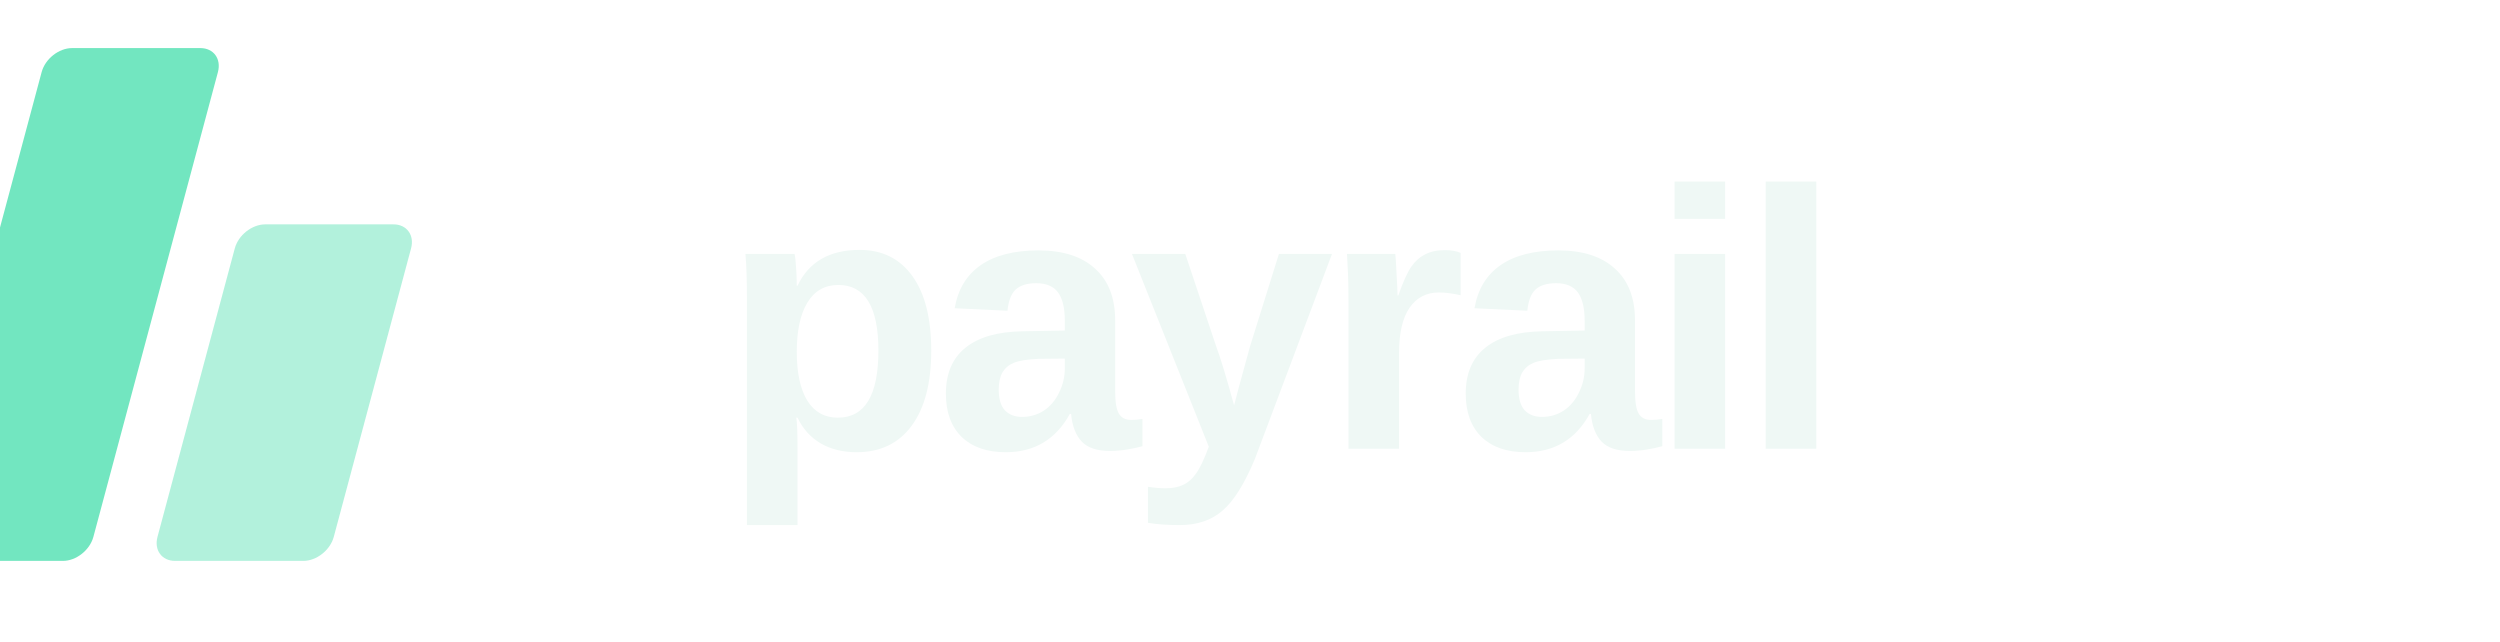
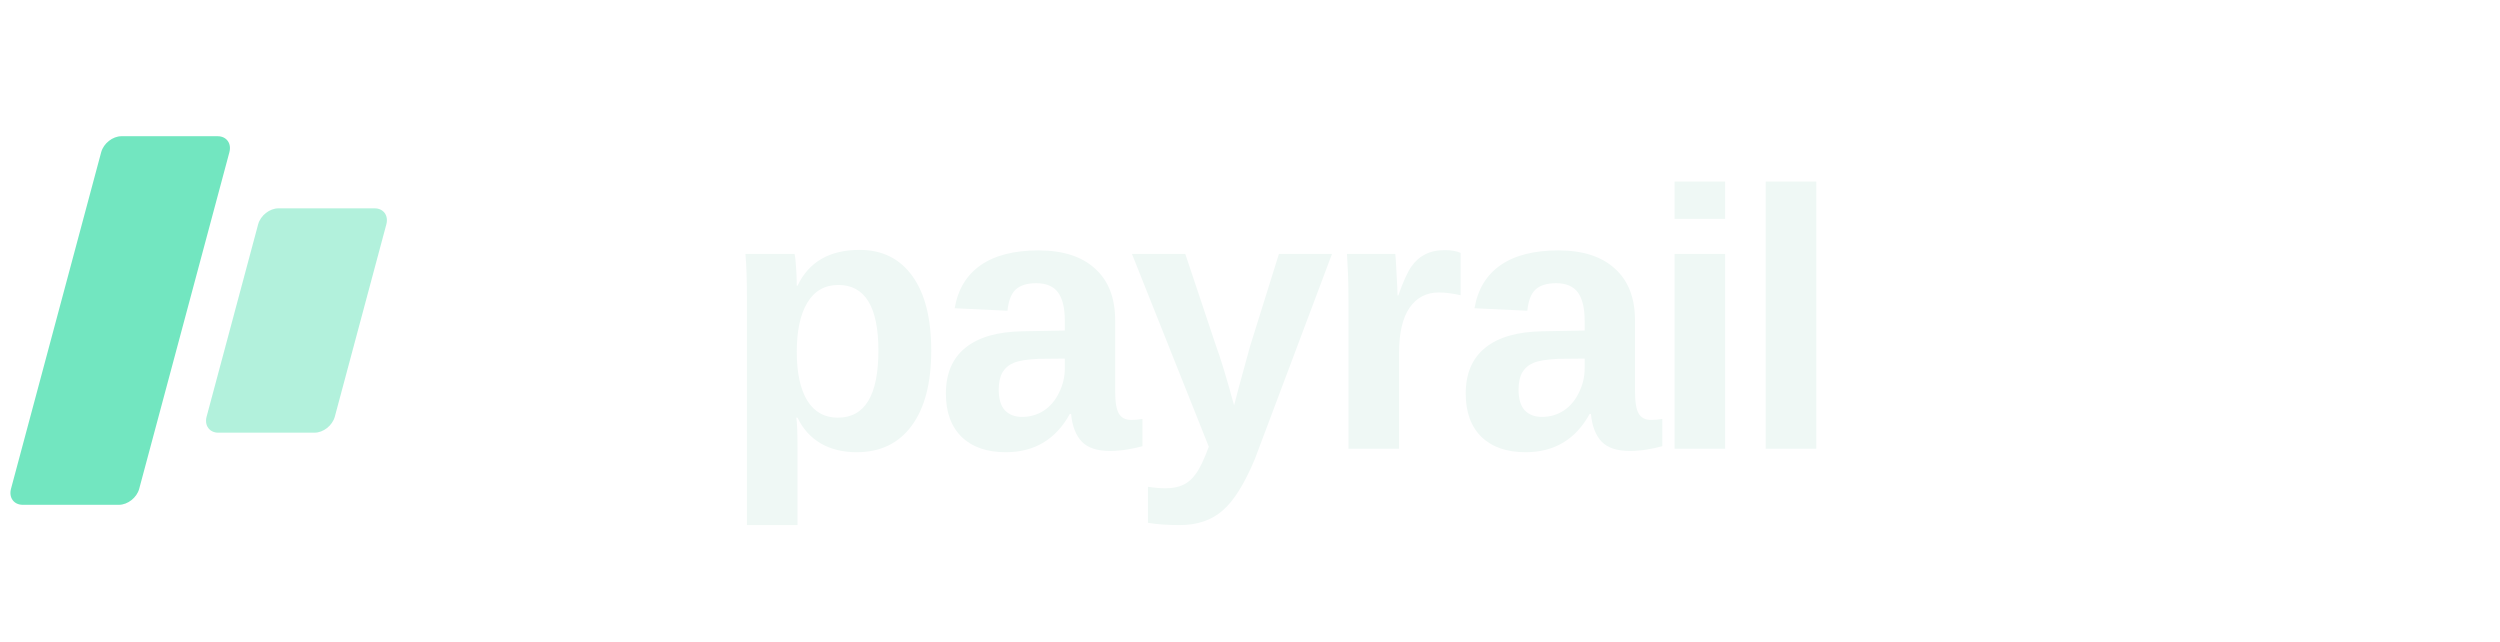
<svg xmlns="http://www.w3.org/2000/svg" viewBox="0 0 156 40" role="img" aria-labelledby="title">
-   <g transform="translate(3 3) skewX(-15)">
-     <rect width="11" height="32" rx="1.5" fill="#72e6c0" />
-     <rect x="15" y="11" width="11" height="21" rx="1.5" fill="#72e6c0" opacity=".55" />
+   <g transform="translate(16 20) skewX(-15) translate(-12.5 -12.5)">
+     <rect y="1" width="8" height="23" rx="1" fill="#72e6c0" />
+     <rect x="11" y="5.5" width="8" height="14" rx="1" fill="#72e6c0" opacity=".55" />
  </g>
  <text x="45" y="28" fill="#eff8f5" font-family="Avenir Next,Segoe UI,Arial,sans-serif" font-size="23" font-weight="700" letter-spacing="-.7">payrail</text>
</svg>
